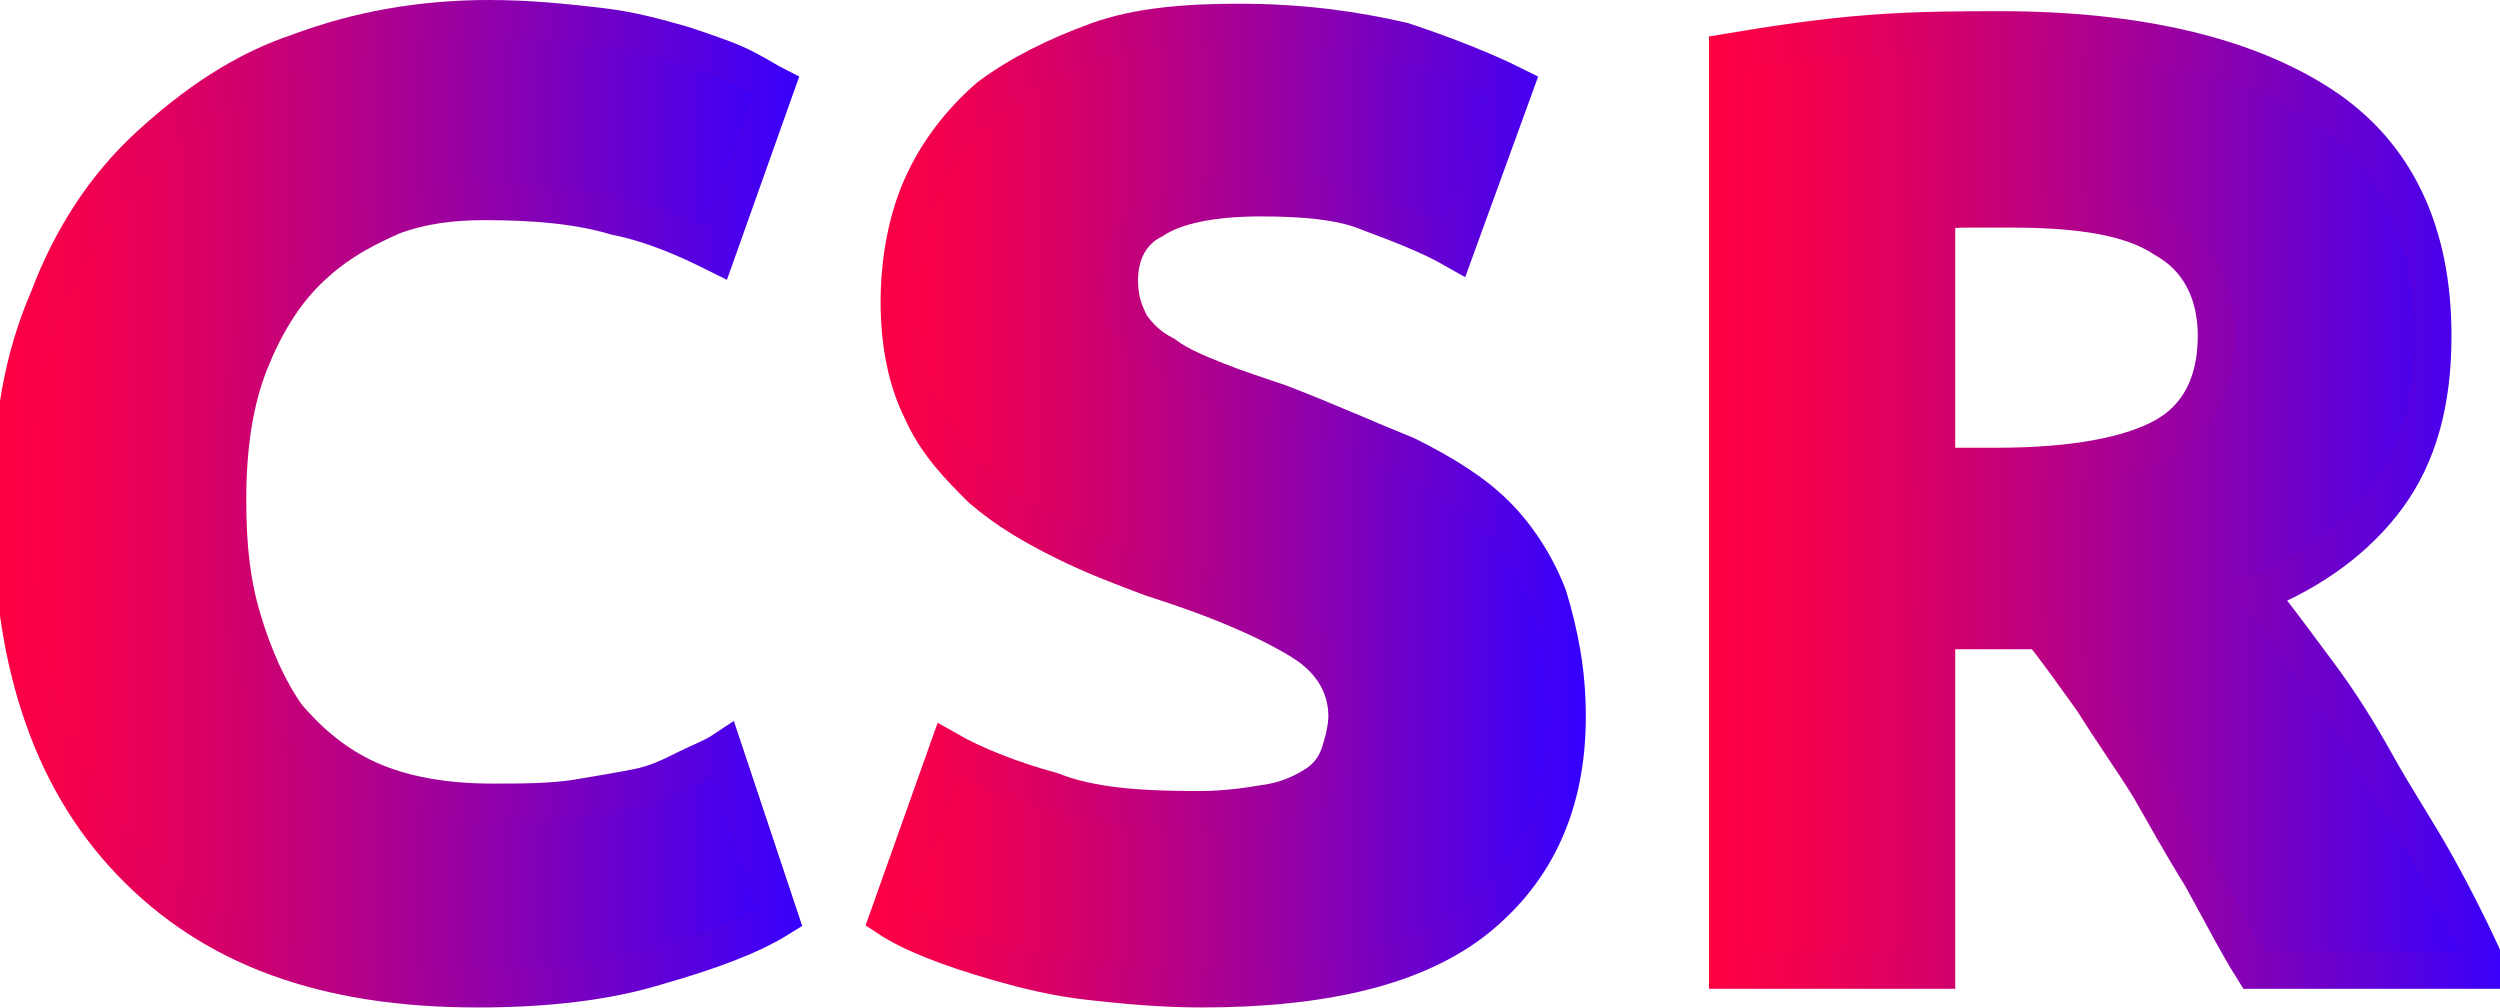
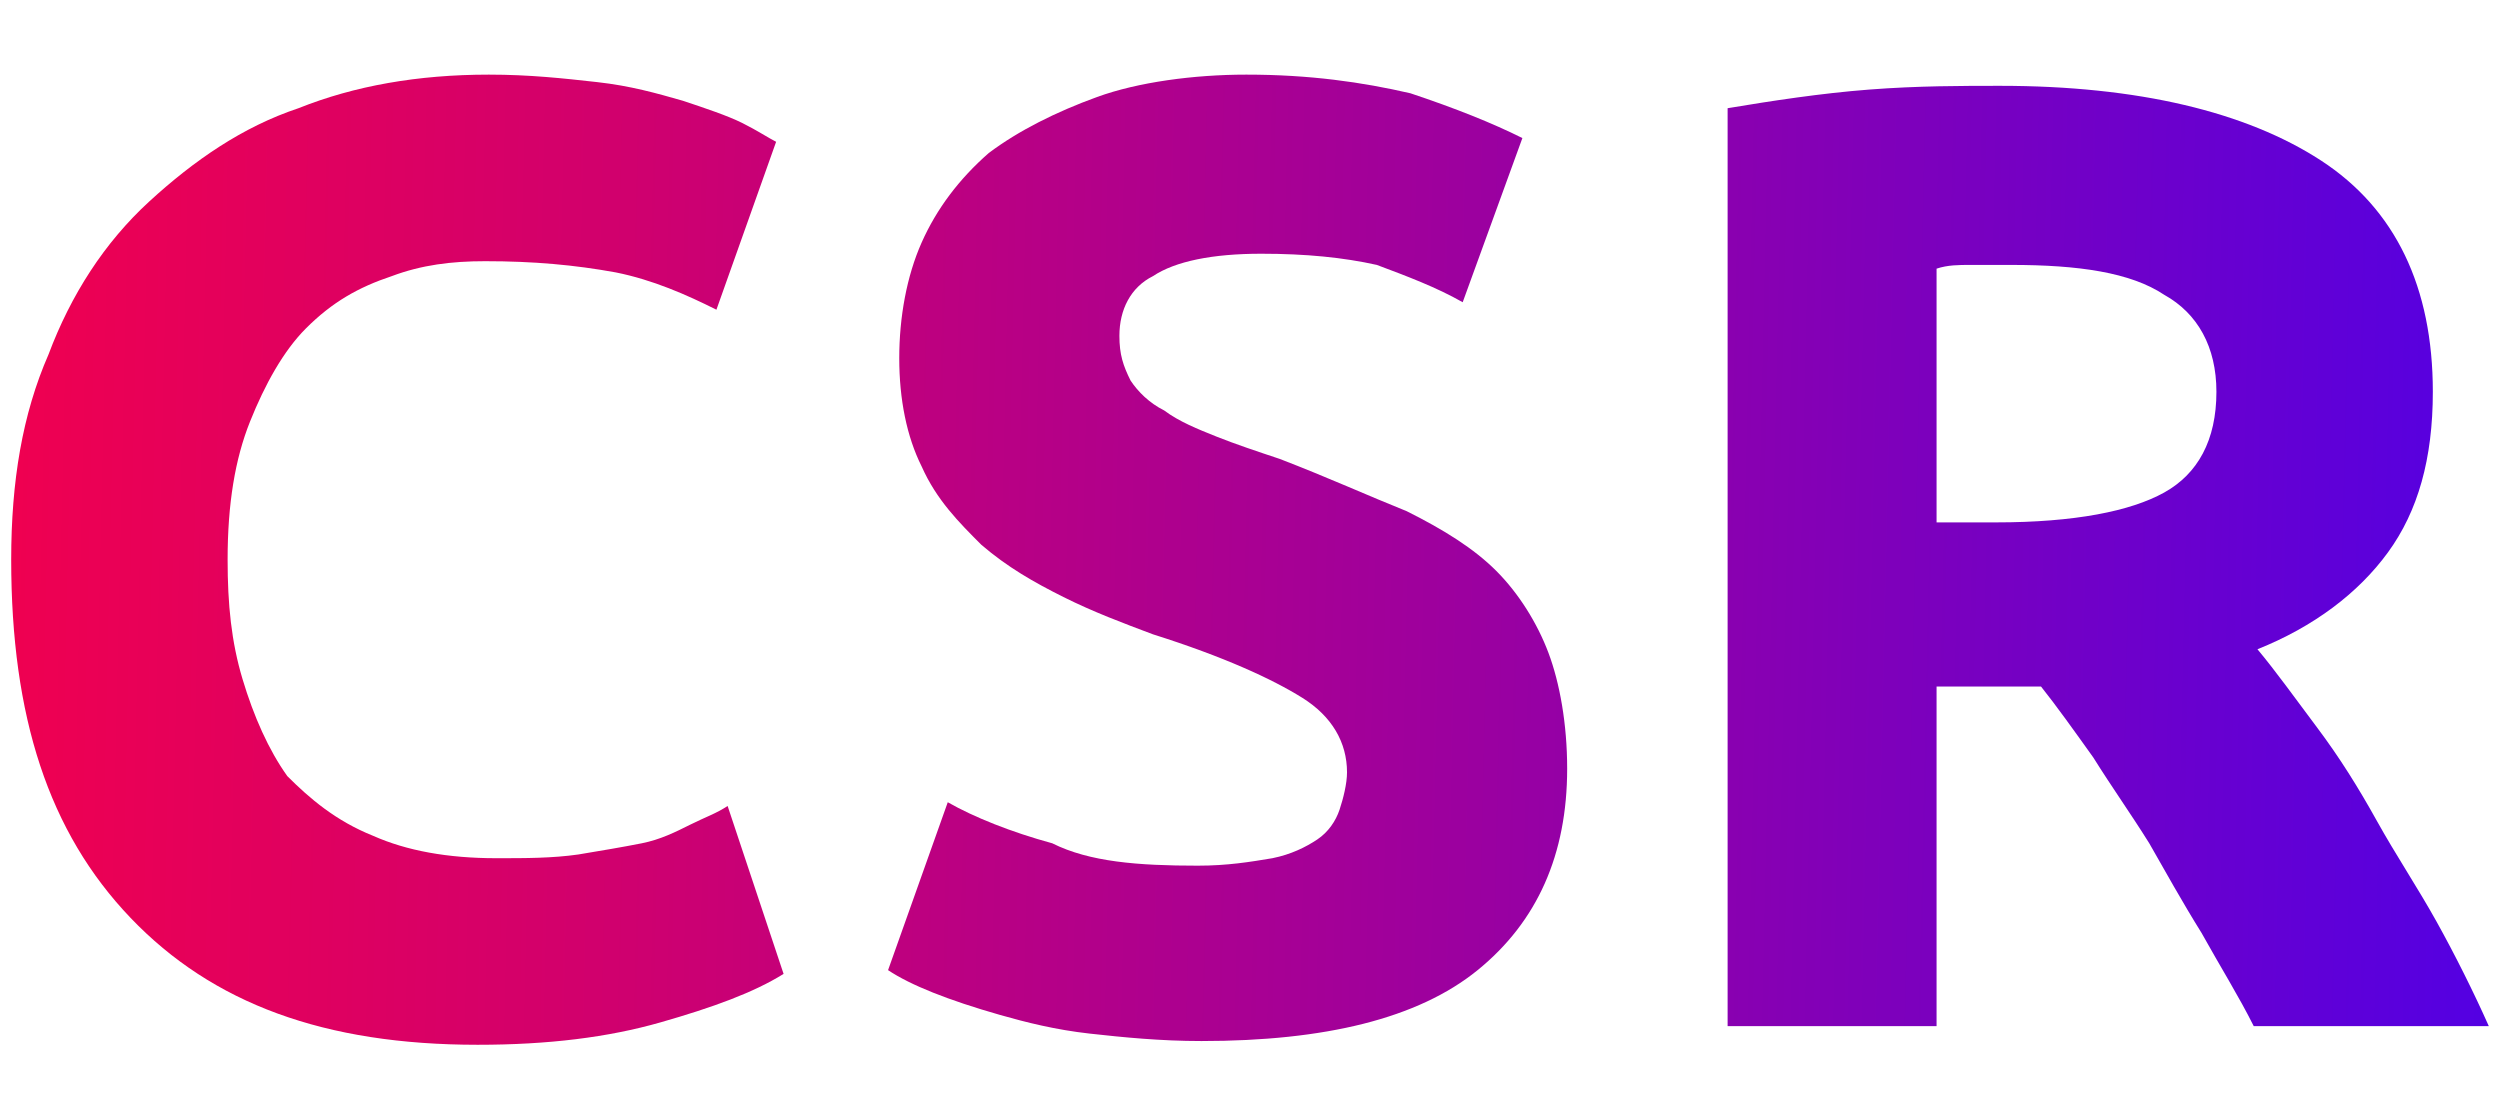
- <svg xmlns="http://www.w3.org/2000/svg" version="1.2" baseProfile="tiny" id="Layer_1" x="0px" y="0px" height="27" width="67" viewBox="0 0 67 27" xml:space="preserve">
-   <g id="XMLID_2_">
-     <linearGradient id="XMLID_10_" gradientUnits="userSpaceOnUse" x1="0.308" y1="13.5" x2="21.117" y2="13.5">
+ <svg xmlns="http://www.w3.org/2000/svg" version="1.2" baseProfile="tiny" id="Layer_1" x="0px" y="0px" viewBox="0 0 67 30" width="67" height="30" xml:space="preserve">
+   <g>
+     <linearGradient id="SVGID_1_" gradientUnits="userSpaceOnUse" x1="-10.795" y1="14.467" x2="78.205" y2="16.467">
      <stop offset="0" style="stop-color:#FF0042" />
      <stop offset="0.107" style="stop-color:#F2004E" />
      <stop offset="0.303" style="stop-color:#D1006D" />
      <stop offset="0.567" style="stop-color:#9B00A0" />
      <stop offset="0.884" style="stop-color:#5100E5" />
      <stop offset="0.994" style="stop-color:#3600FF" />
      <stop offset="1" style="stop-color:#3600FF" />
    </linearGradient>
-     <linearGradient id="XMLID_11_" gradientUnits="userSpaceOnUse" x1="-0.192" y1="13.5" x2="21.721" y2="13.5">
+     <path fill="url(#SVGID_1_)" d="M12.8,28c-4.1,0-7.1-1.1-9.3-3.4S0.3,19.2,0.3,15c0-2.1,0.3-3.9,1-5.5c0.6-1.6,1.5-3,2.7-4.1   s2.5-2,4-2.5C9.5,2.3,11.2,2,13.1,2c1.1,0,2,0.1,2.9,0.2s1.6,0.3,2.3,0.5c0.6,0.2,1.2,0.4,1.6,0.6c0.4,0.2,0.7,0.4,0.9,0.5   l-1.6,4.5c-0.8-0.4-1.7-0.8-2.7-1C15.4,7.1,14.3,7,13,7c-0.9,0-1.7,0.1-2.5,0.4C9.6,7.7,8.9,8.1,8.2,8.8c-0.6,0.6-1.1,1.5-1.5,2.5   c-0.4,1-0.6,2.2-0.6,3.7c0,1.2,0.1,2.2,0.4,3.2s0.7,1.9,1.2,2.6C8.3,21.4,9,22,10,22.4c0.9,0.4,2,0.6,3.3,0.6c0.8,0,1.5,0,2.2-0.1   c0.6-0.1,1.2-0.2,1.7-0.3c0.5-0.1,0.9-0.3,1.3-0.5c0.4-0.2,0.7-0.3,1-0.5l1.5,4.5c-0.8,0.5-1.9,0.9-3.3,1.3   C16.3,27.8,14.7,28,12.8,28z" />
+     <linearGradient id="SVGID_2_" gradientUnits="userSpaceOnUse" x1="-10.785" y1="14.022" x2="78.215" y2="16.022">
      <stop offset="0" style="stop-color:#FF0042" />
      <stop offset="0.107" style="stop-color:#F2004E" />
      <stop offset="0.303" style="stop-color:#D1006D" />
      <stop offset="0.567" style="stop-color:#9B00A0" />
      <stop offset="0.884" style="stop-color:#5100E5" />
      <stop offset="0.994" style="stop-color:#3600FF" />
      <stop offset="1" style="stop-color:#3600FF" />
    </linearGradient>
-     <path id="XMLID_8_" fill="url(#XMLID_10_)" stroke="url(#XMLID_11_)" stroke-miterlimit="10" d="M12.8,26.5c-4.1,0-7.1-1.1-9.3-3.4   s-3.2-5.5-3.2-9.6c0-2.1,0.3-3.9,1-5.5c0.6-1.6,1.5-3,2.7-4.1s2.5-2,4-2.5c1.6-0.6,3.3-0.9,5.1-0.9c1.1,0,2,0.1,2.9,0.2   s1.6,0.3,2.3,0.5c0.6,0.2,1.2,0.4,1.6,0.6c0.4,0.2,0.7,0.4,0.9,0.5l-1.6,4.5c-0.8-0.4-1.7-0.8-2.7-1c-1-0.3-2.2-0.4-3.5-0.4   c-0.9,0-1.7,0.1-2.5,0.4C9.6,6.2,8.9,6.6,8.2,7.3C7.6,7.9,7.1,8.7,6.7,9.7c-0.4,1-0.6,2.2-0.6,3.7c0,1.2,0.1,2.2,0.4,3.2   s0.7,1.9,1.2,2.6c0.6,0.7,1.3,1.3,2.2,1.7c0.9,0.4,2,0.6,3.3,0.6c0.8,0,1.5,0,2.2-0.1c0.6-0.1,1.2-0.2,1.7-0.3   c0.5-0.1,0.9-0.3,1.3-0.5c0.4-0.2,0.7-0.3,1-0.5l1.5,4.5c-0.8,0.5-1.9,0.9-3.3,1.3C16.3,26.3,14.7,26.5,12.8,26.5z" />
-     <linearGradient id="XMLID_12_" gradientUnits="userSpaceOnUse" x1="23.78" y1="13.5" x2="41.959" y2="13.5">
+     <path fill="url(#SVGID_2_)" d="M32.1,23.2c0.8,0,1.4-0.1,2-0.2c0.5-0.1,0.9-0.3,1.2-0.5c0.3-0.2,0.5-0.5,0.6-0.8   c0.1-0.3,0.2-0.7,0.2-1c0-0.8-0.4-1.5-1.2-2c-0.8-0.5-2.1-1.1-4-1.7c-0.8-0.3-1.6-0.6-2.4-1c-0.8-0.4-1.5-0.8-2.2-1.4   c-0.6-0.6-1.2-1.2-1.6-2.1c-0.4-0.8-0.6-1.8-0.6-2.9s0.2-2.2,0.6-3.1c0.4-0.9,1-1.7,1.8-2.4c0.8-0.6,1.8-1.1,2.9-1.5S32,2,33.4,2   c1.7,0,3.1,0.2,4.4,0.5c1.2,0.4,2.2,0.8,3,1.2l-1.6,4.4c-0.7-0.4-1.5-0.7-2.3-1C36,6.9,35,6.8,33.8,6.8c-1.3,0-2.3,0.2-2.9,0.6   C30.3,7.7,30,8.3,30,9c0,0.5,0.1,0.8,0.3,1.2c0.2,0.3,0.5,0.6,0.9,0.8c0.4,0.3,0.9,0.5,1.4,0.7c0.5,0.2,1.1,0.4,1.7,0.6   c1.3,0.5,2.4,1,3.4,1.4c1,0.5,1.8,1,2.4,1.6c0.6,0.6,1.1,1.4,1.4,2.2c0.3,0.8,0.5,1.9,0.5,3.1c0,2.3-0.8,4.1-2.4,5.4   c-1.6,1.3-4.1,1.9-7.4,1.9c-1.1,0-2.1-0.1-3-0.2c-0.9-0.1-1.7-0.3-2.4-0.5c-0.7-0.2-1.3-0.4-1.8-0.6c-0.5-0.2-0.9-0.4-1.2-0.6   l1.6-4.5c0.7,0.4,1.7,0.8,2.8,1.1C29.2,23.1,30.5,23.2,32.1,23.2z" />
+     <linearGradient id="SVGID_3_" gradientUnits="userSpaceOnUse" x1="-10.774" y1="13.524" x2="78.226" y2="15.524">
      <stop offset="0" style="stop-color:#FF0042" />
      <stop offset="0.107" style="stop-color:#F2004E" />
      <stop offset="0.303" style="stop-color:#D1006D" />
      <stop offset="0.567" style="stop-color:#9B00A0" />
      <stop offset="0.884" style="stop-color:#5100E5" />
      <stop offset="0.994" style="stop-color:#3600FF" />
      <stop offset="1" style="stop-color:#3600FF" />
    </linearGradient>
-     <linearGradient id="XMLID_13_" gradientUnits="userSpaceOnUse" x1="23.169" y1="13.5" x2="42.459" y2="13.5">
-       <stop offset="0" style="stop-color:#FF0042" />
-       <stop offset="0.107" style="stop-color:#F2004E" />
-       <stop offset="0.303" style="stop-color:#D1006D" />
-       <stop offset="0.567" style="stop-color:#9B00A0" />
-       <stop offset="0.884" style="stop-color:#5100E5" />
-       <stop offset="0.994" style="stop-color:#3600FF" />
-       <stop offset="1" style="stop-color:#3600FF" />
-     </linearGradient>
-     <path id="XMLID_6_" fill="url(#XMLID_12_)" stroke="url(#XMLID_13_)" stroke-miterlimit="10" d="M32.1,21.7c0.8,0,1.4-0.1,2-0.2   c0.5-0.1,0.9-0.3,1.2-0.5c0.3-0.2,0.5-0.5,0.6-0.8c0.1-0.3,0.2-0.7,0.2-1c0-0.8-0.4-1.5-1.2-2c-0.8-0.5-2.1-1.1-4-1.7   c-0.8-0.3-1.6-0.6-2.4-1c-0.8-0.4-1.5-0.8-2.2-1.4c-0.6-0.6-1.2-1.2-1.6-2.1c-0.4-0.8-0.6-1.8-0.6-2.9s0.2-2.2,0.6-3.1   c0.4-0.9,1-1.7,1.8-2.4c0.8-0.6,1.8-1.1,2.9-1.5s2.4-0.5,3.8-0.5c1.7,0,3.1,0.2,4.4,0.5c1.2,0.4,2.2,0.8,3,1.2l-1.6,4.4   c-0.7-0.4-1.5-0.7-2.3-1C36,5.4,35,5.3,33.8,5.3c-1.3,0-2.3,0.2-2.9,0.6C30.3,6.2,30,6.8,30,7.5c0,0.5,0.1,0.8,0.3,1.2   c0.2,0.3,0.5,0.6,0.9,0.8c0.4,0.3,0.9,0.5,1.4,0.7c0.5,0.2,1.1,0.4,1.7,0.6c1.3,0.5,2.4,1,3.4,1.4c1,0.5,1.8,1,2.4,1.6   c0.6,0.6,1.1,1.4,1.4,2.2C41.8,17,42,18,42,19.2c0,2.3-0.8,4.1-2.4,5.4c-1.6,1.3-4.1,1.9-7.4,1.9c-1.1,0-2.1-0.1-3-0.2   c-0.9-0.1-1.7-0.3-2.4-0.5c-0.7-0.2-1.3-0.4-1.8-0.6c-0.5-0.2-0.9-0.4-1.2-0.6l1.6-4.5c0.7,0.4,1.7,0.8,2.8,1.1   C29.2,21.6,30.5,21.7,32.1,21.7z" />
-     <linearGradient id="XMLID_14_" gradientUnits="userSpaceOnUse" x1="46.28" y1="13.392" x2="66.692" y2="13.392">
-       <stop offset="0" style="stop-color:#FF0042" />
-       <stop offset="0.107" style="stop-color:#F2004E" />
-       <stop offset="0.303" style="stop-color:#D1006D" />
-       <stop offset="0.567" style="stop-color:#9B00A0" />
-       <stop offset="0.884" style="stop-color:#5100E5" />
-       <stop offset="0.994" style="stop-color:#3600FF" />
-       <stop offset="1" style="stop-color:#3600FF" />
-     </linearGradient>
-     <linearGradient id="XMLID_15_" gradientUnits="userSpaceOnUse" x1="45.78" y1="13.392" x2="67.482" y2="13.392">
-       <stop offset="0" style="stop-color:#FF0042" />
-       <stop offset="0.107" style="stop-color:#F2004E" />
-       <stop offset="0.303" style="stop-color:#D1006D" />
-       <stop offset="0.567" style="stop-color:#9B00A0" />
-       <stop offset="0.884" style="stop-color:#5100E5" />
-       <stop offset="0.994" style="stop-color:#3600FF" />
-       <stop offset="1" style="stop-color:#3600FF" />
-     </linearGradient>
-     <path id="XMLID_3_" fill="url(#XMLID_14_)" stroke="url(#XMLID_15_)" stroke-miterlimit="10" d="M53.6,0.8c3.7,0,6.6,0.7,8.6,2   c2,1.3,3,3.4,3,6.2c0,1.8-0.4,3.2-1.2,4.3c-0.8,1.1-2,2-3.5,2.6c0.5,0.6,1,1.3,1.6,2.1c0.6,0.8,1.1,1.6,1.6,2.5   c0.5,0.9,1.1,1.8,1.6,2.7s1,1.9,1.4,2.8h-6.3c-0.5-0.8-0.9-1.6-1.4-2.5c-0.5-0.8-1-1.7-1.4-2.4c-0.5-0.8-1-1.5-1.5-2.3   c-0.5-0.7-1-1.4-1.4-1.9h-2.8V26h-5.6V1.4c1.2-0.2,2.5-0.4,3.8-0.5C51.4,0.8,52.6,0.8,53.6,0.8z M53.9,5.6c-0.4,0-0.8,0-1.1,0   c-0.3,0-0.6,0-0.9,0.1v6.8h1.6c2.1,0,3.6-0.3,4.5-0.8c0.9-0.5,1.4-1.4,1.4-2.7c0-1.2-0.5-2.1-1.4-2.6C57.1,5.8,55.7,5.6,53.9,5.6z" />
+     <path fill="url(#SVGID_3_)" d="M53.6,2.3c3.7,0,6.6,0.7,8.6,2c2,1.3,3,3.4,3,6.2c0,1.8-0.4,3.2-1.2,4.3c-0.8,1.1-2,2-3.5,2.6   c0.5,0.6,1,1.3,1.6,2.1c0.6,0.8,1.1,1.6,1.6,2.5c0.5,0.9,1.1,1.8,1.6,2.7s1,1.9,1.4,2.8h-6.3C60,26.7,59.5,25.9,59,25   c-0.5-0.8-1-1.7-1.4-2.4c-0.5-0.8-1-1.5-1.5-2.3c-0.5-0.7-1-1.4-1.4-1.9h-2.8v9.1h-5.6V2.9c1.2-0.2,2.5-0.4,3.8-0.5   C51.4,2.3,52.6,2.3,53.6,2.3z M53.9,7.1c-0.4,0-0.8,0-1.1,0c-0.3,0-0.6,0-0.9,0.1v6.8h1.6c2.1,0,3.6-0.3,4.5-0.8   c0.9-0.5,1.4-1.4,1.4-2.7c0-1.2-0.5-2.1-1.4-2.6C57.1,7.3,55.7,7.1,53.9,7.1z" />
  </g>
</svg>
